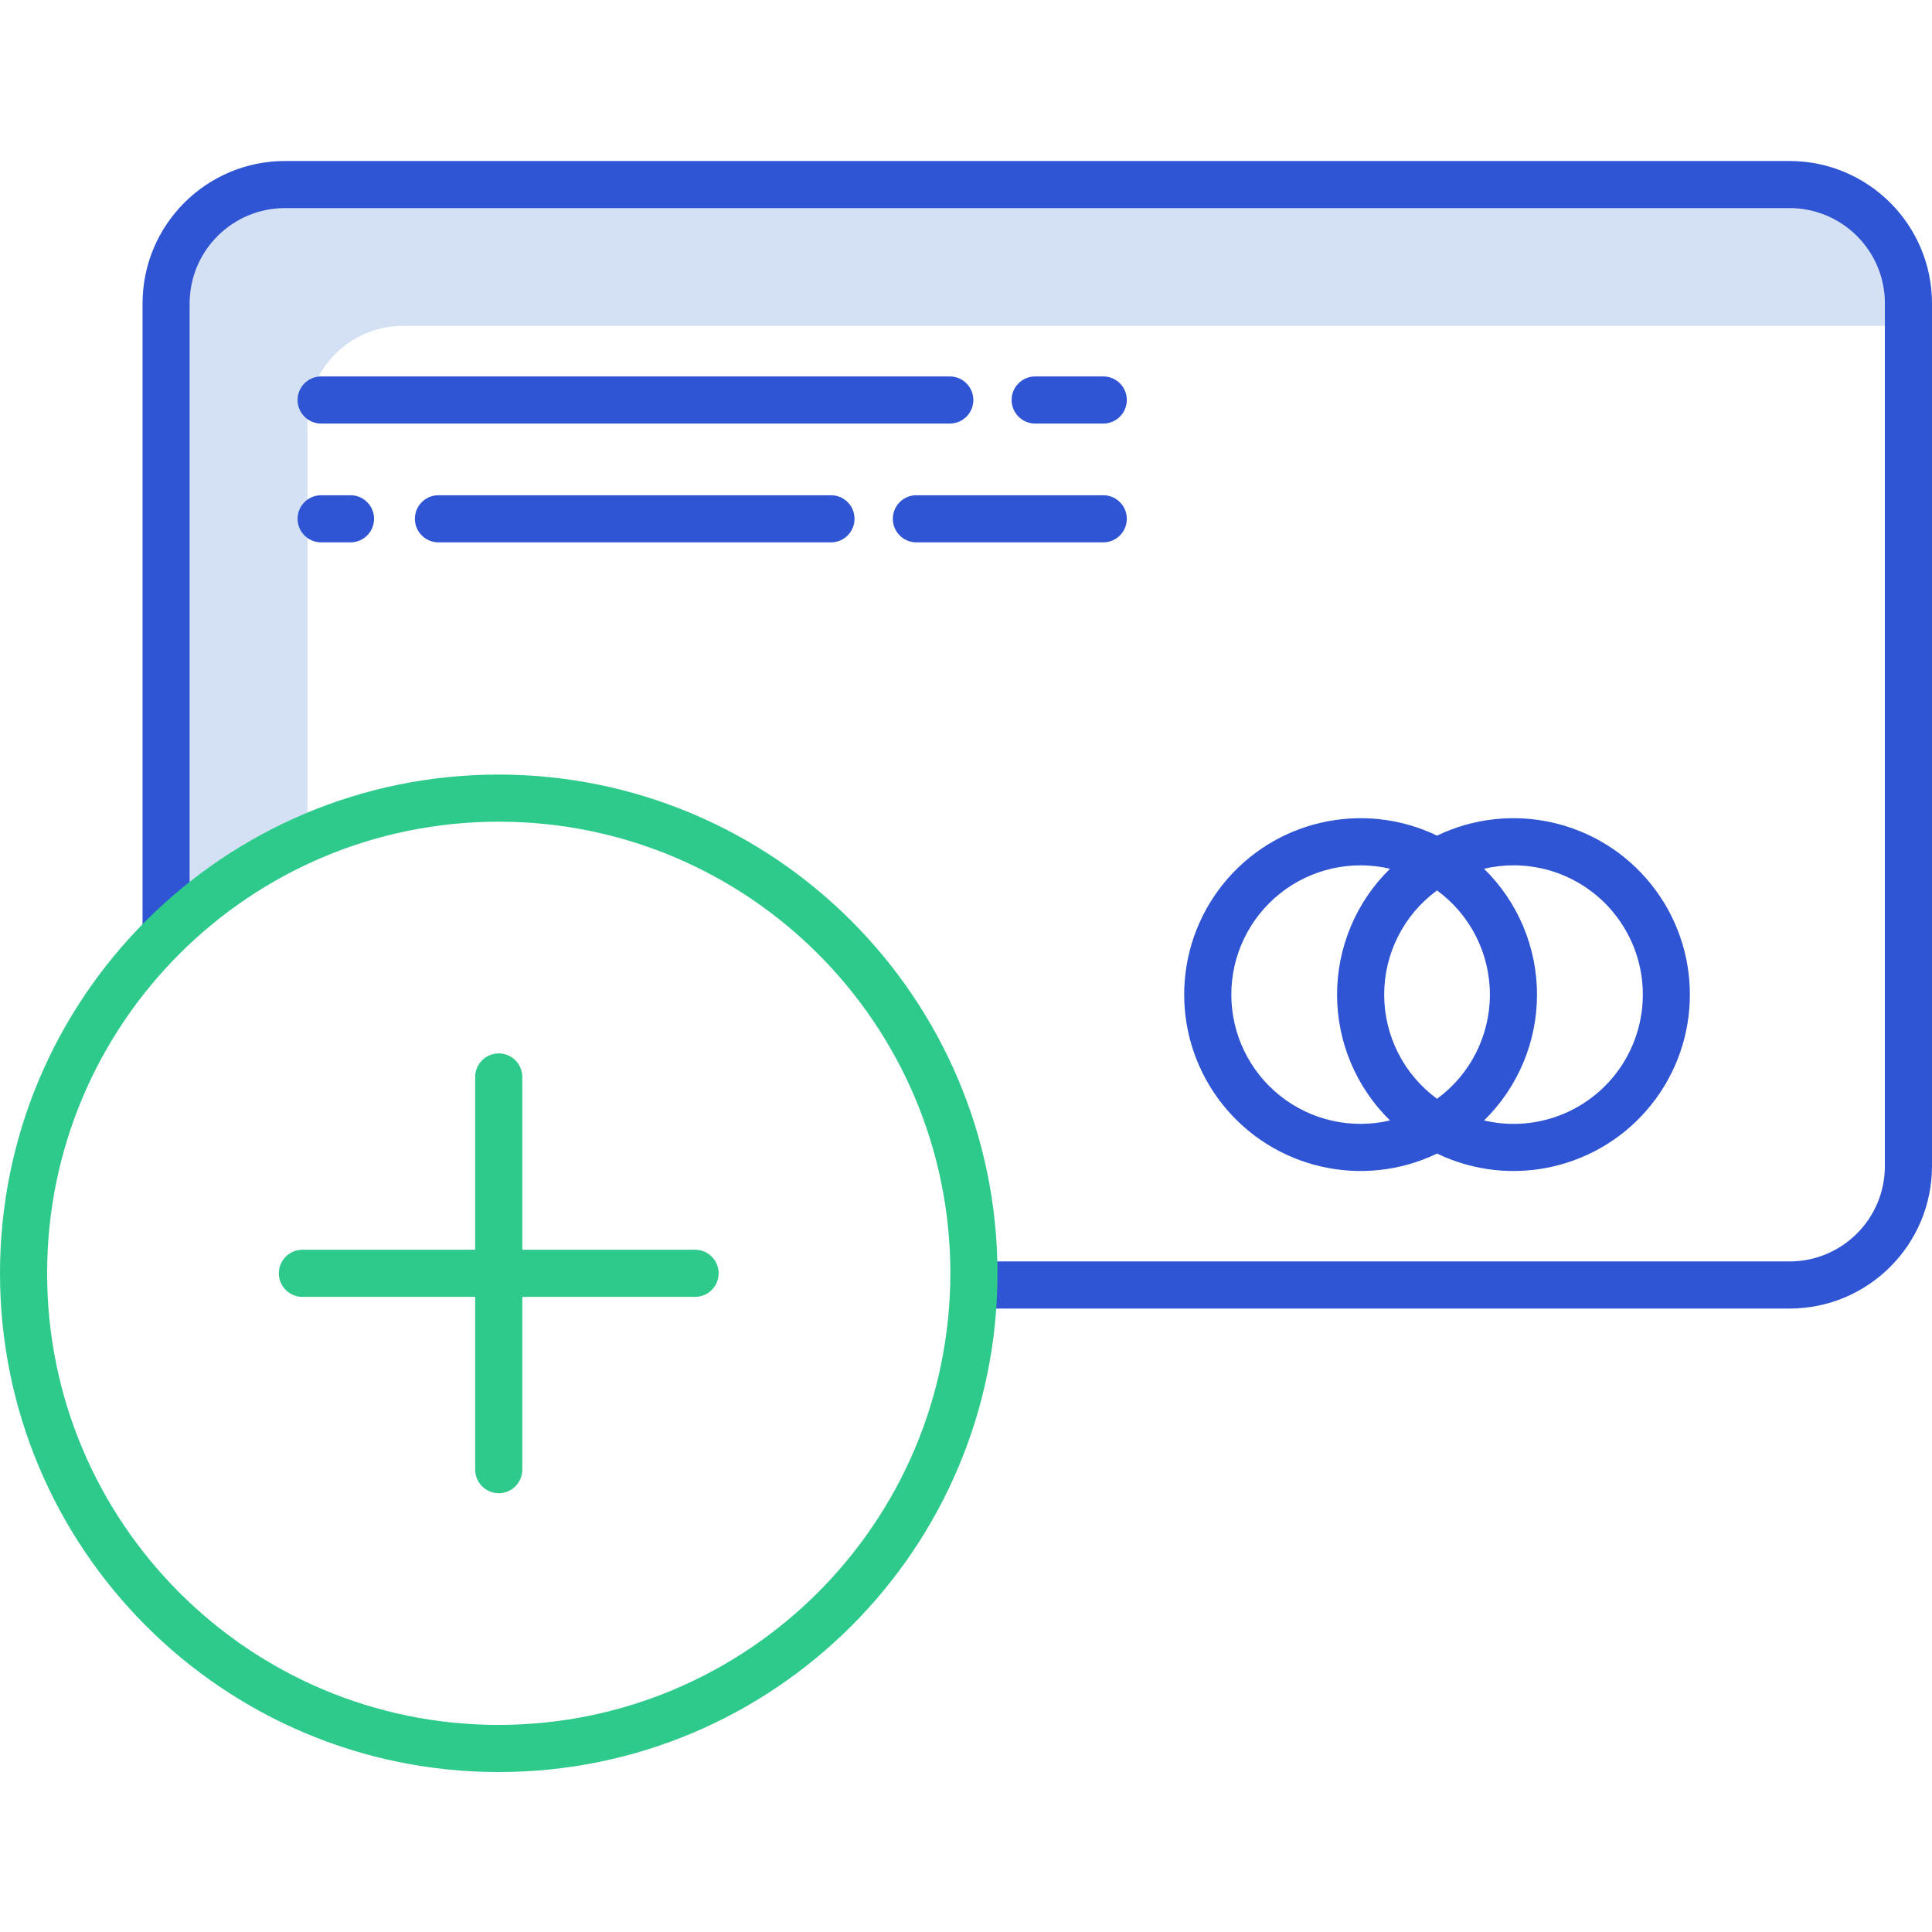
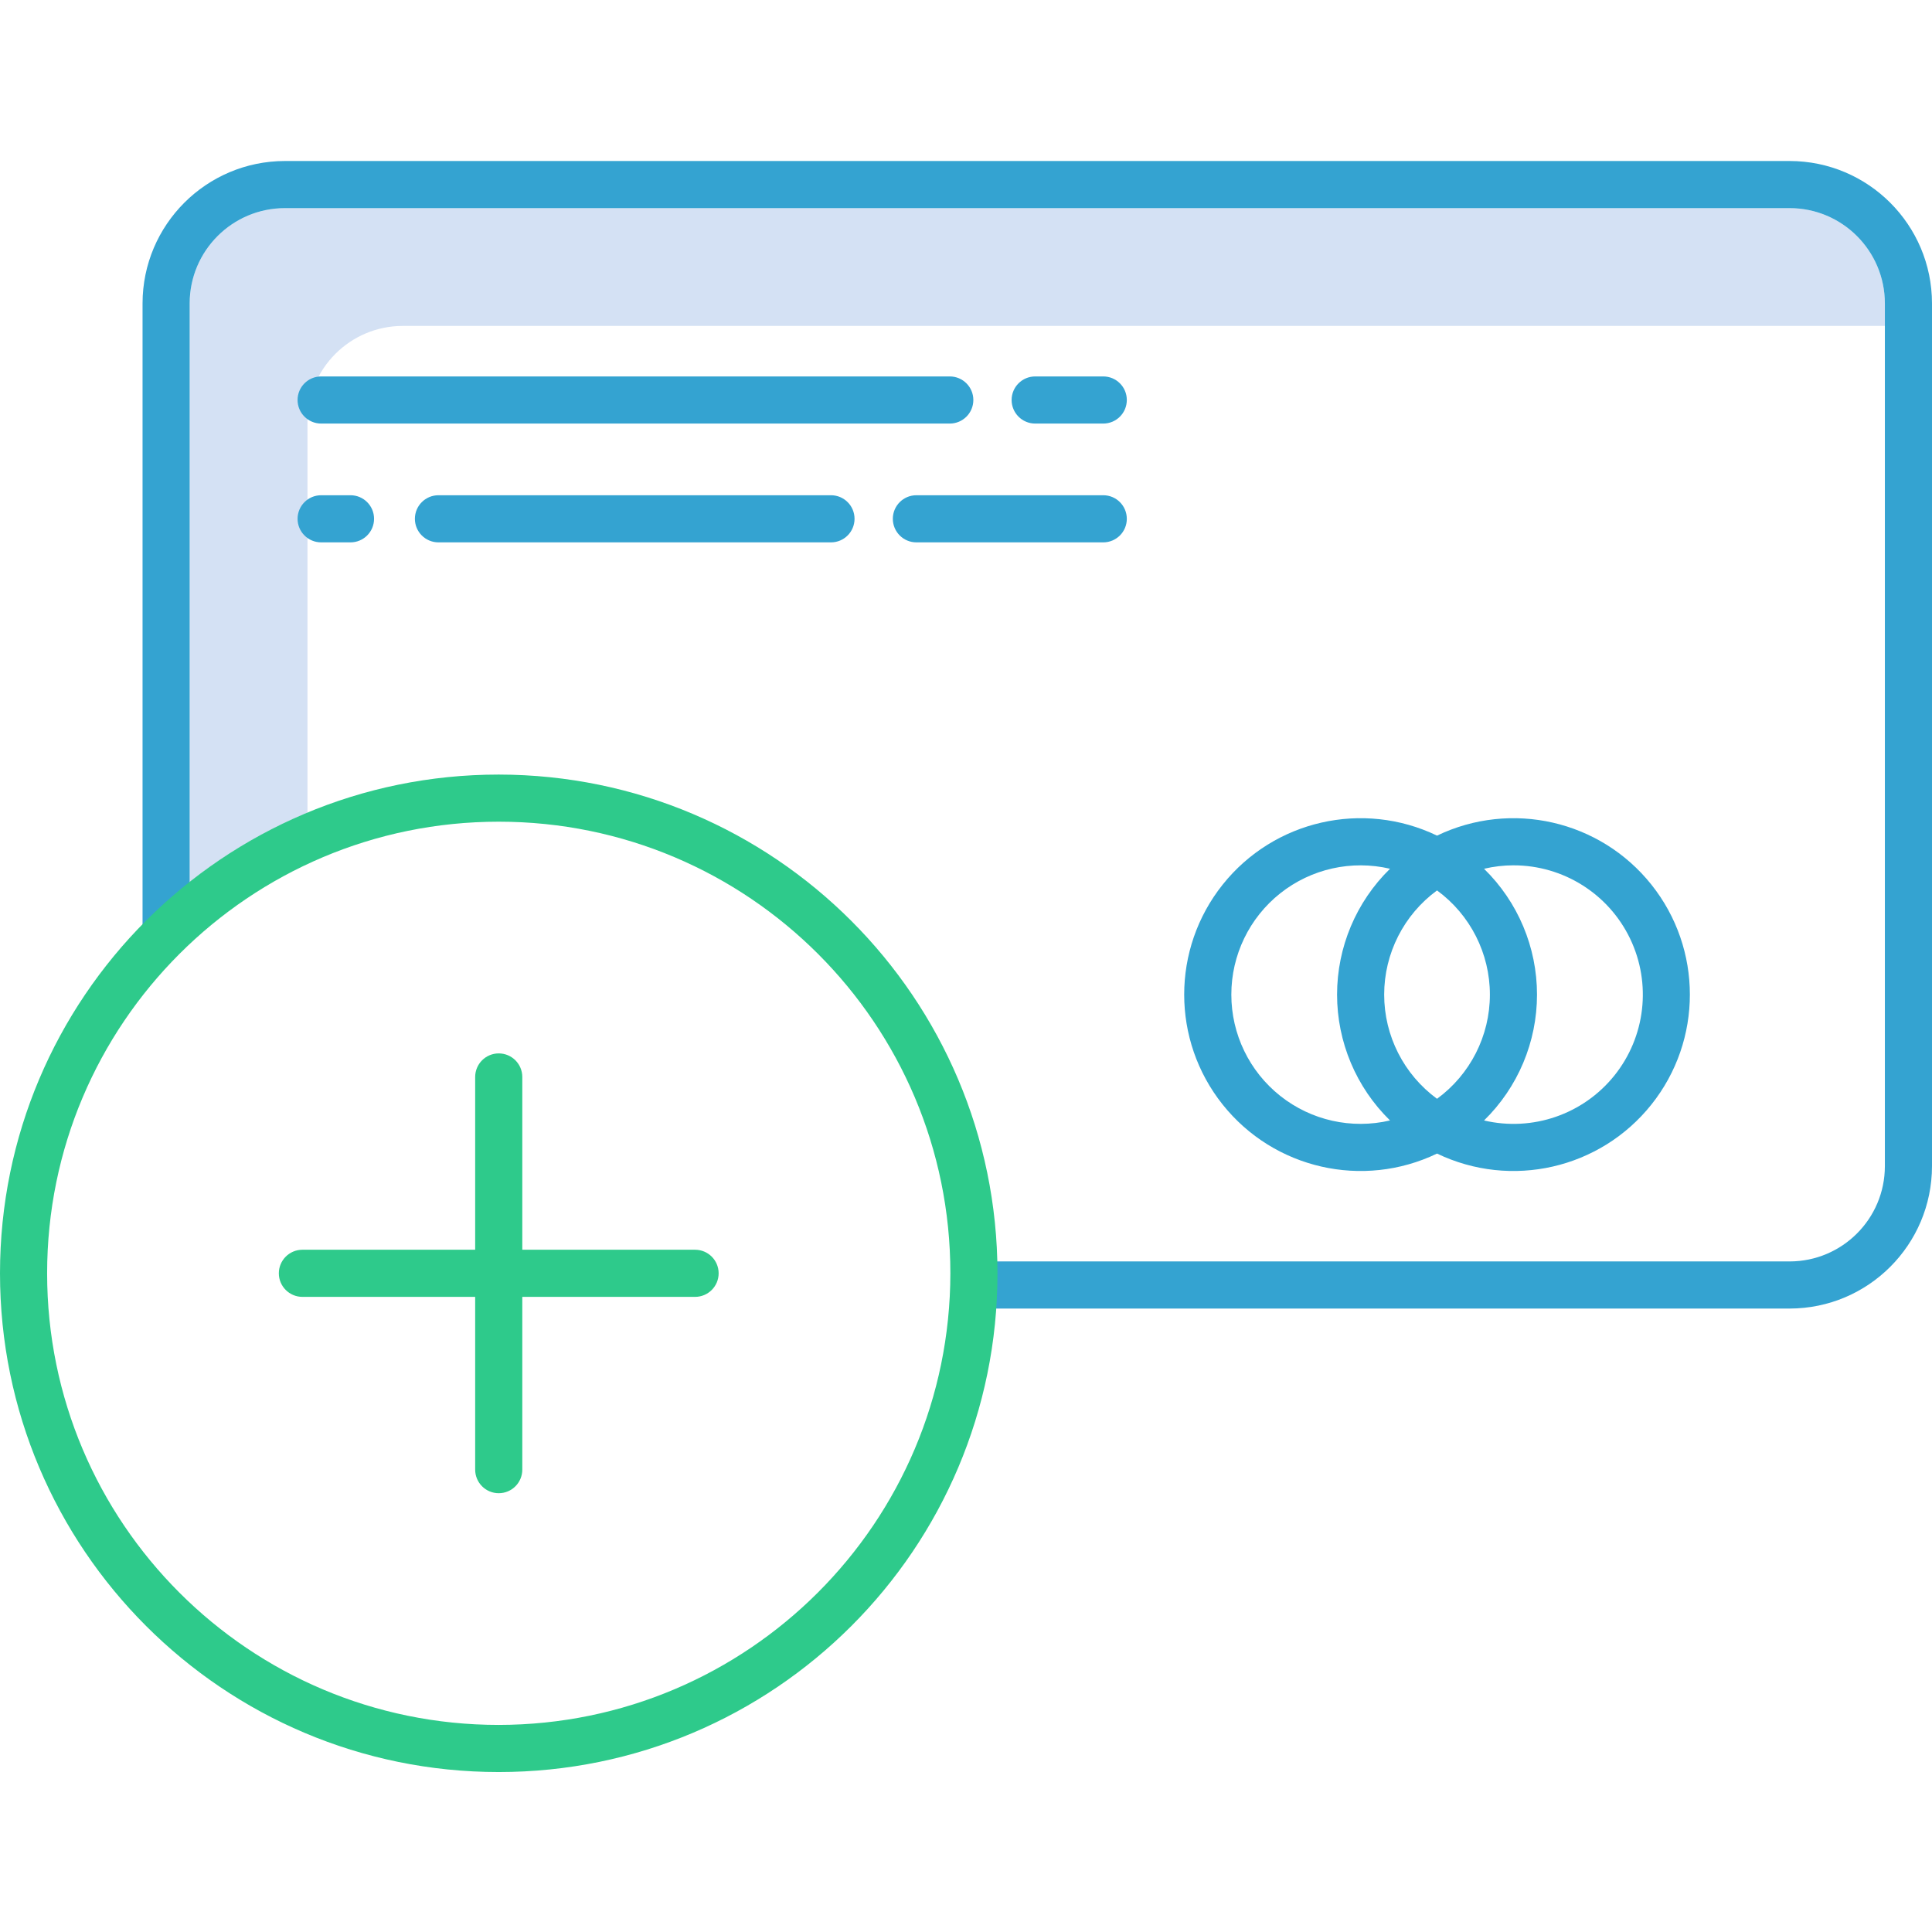
<svg xmlns="http://www.w3.org/2000/svg" height="492pt" viewBox="0 -41 492.001 492" width="492pt">
  <path d="m78.301 66.254c.016-13.391 10.863-24.238 24.254-24.254h377.445v-5.746c-.016-13.391-10.863-24.238-24.25-24.254h-383.195c-13.387.016-24.238 10.863-24.254 24.254v147.398c9.141-7.242 19.238-13.188 30-17.68zm0 0" fill="#d4e1f4" />
-   <g fill="#2f55d4">
+   <g fill="#34a3d1">
    <path d="m455.75 0h-383.195c-20.012.023-36.23 16.238-36.254 36.254v160.59h12v-160.59c.016-13.391 10.867-24.238 24.254-24.254h383.195c13.387.016 24.234 10.863 24.25 24.254v219.723c-.012 13.391-10.863 24.242-24.25 24.258h-207.77v12h207.77c20.012-.023 36.23-16.242 36.25-36.258v-219.723c-.023-20.012-16.238-36.23-36.25-36.254zm0 0" />
    <path d="m365.953 252.766c18.883 9.078 41.535 3.898 54.594-12.484s13.059-39.617 0-56-35.711-21.562-54.594-12.484c-18.883-9.078-41.535-3.898-54.594 12.484s-13.059 39.617 0 56 35.711 21.562 54.594 12.484zm19.461-73.402c12.672-.012 24.227 7.254 29.711 18.68 5.48 11.426 3.918 24.984-4.02 34.863s-20.844 14.324-33.18 11.43c8.625-8.434 13.488-19.988 13.488-32.051s-4.863-23.617-13.488-32.047c2.453-.578 4.965-.875 7.488-.879zm-32.922 32.922c.004-10.484 5.004-20.34 13.461-26.531 8.461 6.191 13.461 16.047 13.461 26.531s-5 20.34-13.461 26.531c-8.461-6.195-13.461-16.051-13.461-26.535zm-38.922 0c-.004-10.051 4.582-19.551 12.457-25.797 7.875-6.246 18.168-8.547 27.953-6.254-8.625 8.434-13.484 19.988-13.484 32.051s4.859 23.613 13.484 32.047c-9.785 2.297-20.082-.008-27.953-6.254-7.875-6.246-12.461-15.746-12.457-25.797zm0 0" />
    <path d="m241.871 54.863h-160.09c-3.316 0-6 2.684-6 6 0 3.312 2.684 6 6 6h160.09c3.312 0 6-2.688 6-6 0-3.316-2.688-6-6-6zm0 0" />
    <path d="m280.953 66.863c3.316 0 6-2.688 6-6 0-3.316-2.684-6-6-6h-17.336c-3.312 0-6 2.684-6 6 0 3.312 2.688 6 6 6zm0 0" />
    <path d="m81.781 97.117h7.477c3.316 0 6-2.688 6-6 0-3.316-2.684-6-6-6h-7.477c-3.316 0-6 2.684-6 6 0 3.312 2.684 6 6 6zm0 0" />
    <path d="m111.656 85.117c-3.316 0-6 2.684-6 6 0 3.312 2.684 6 6 6h99.961c3.316 0 6-2.688 6-6 0-3.316-2.684-6-6-6zm0 0" />
    <path d="m227.367 91.117c0 3.312 2.684 6 6 6h47.586c3.316 0 6-2.688 6-6 0-3.316-2.684-6-6-6h-47.586c-3.316 0-6 2.684-6 6zm0 0" />
  </g>
  <path d="m127.008 156.25c-70.145 0-127.008 56.863-127.008 127.008 0 70.145 56.863 127.008 127.008 127.008 70.145 0 127.012-56.863 127.012-127.008-.082-70.113-56.898-126.93-127.012-127.008zm0 242.016c-63.516 0-115.008-51.492-115.008-115.008 0-63.52 51.492-115.008 115.008-115.008 63.52 0 115.012 51.492 115.012 115.008-.074 63.488-51.523 114.938-115.012 115.008zm0 0" fill="#2eca8b" />
  <path d="m177.008 277.258h-44v-44c0-3.312-2.684-6-6-6-3.312 0-6 2.688-6 6v44h-44c-3.312 0-6 2.688-6 6s2.688 6 6 6h44v44c0 3.312 2.688 6 6 6 3.316 0 6-2.688 6-6v-44h44c3.316 0 6-2.688 6-6s-2.684-6-6-6zm0 0" fill="#2eca8b" />
</svg>
